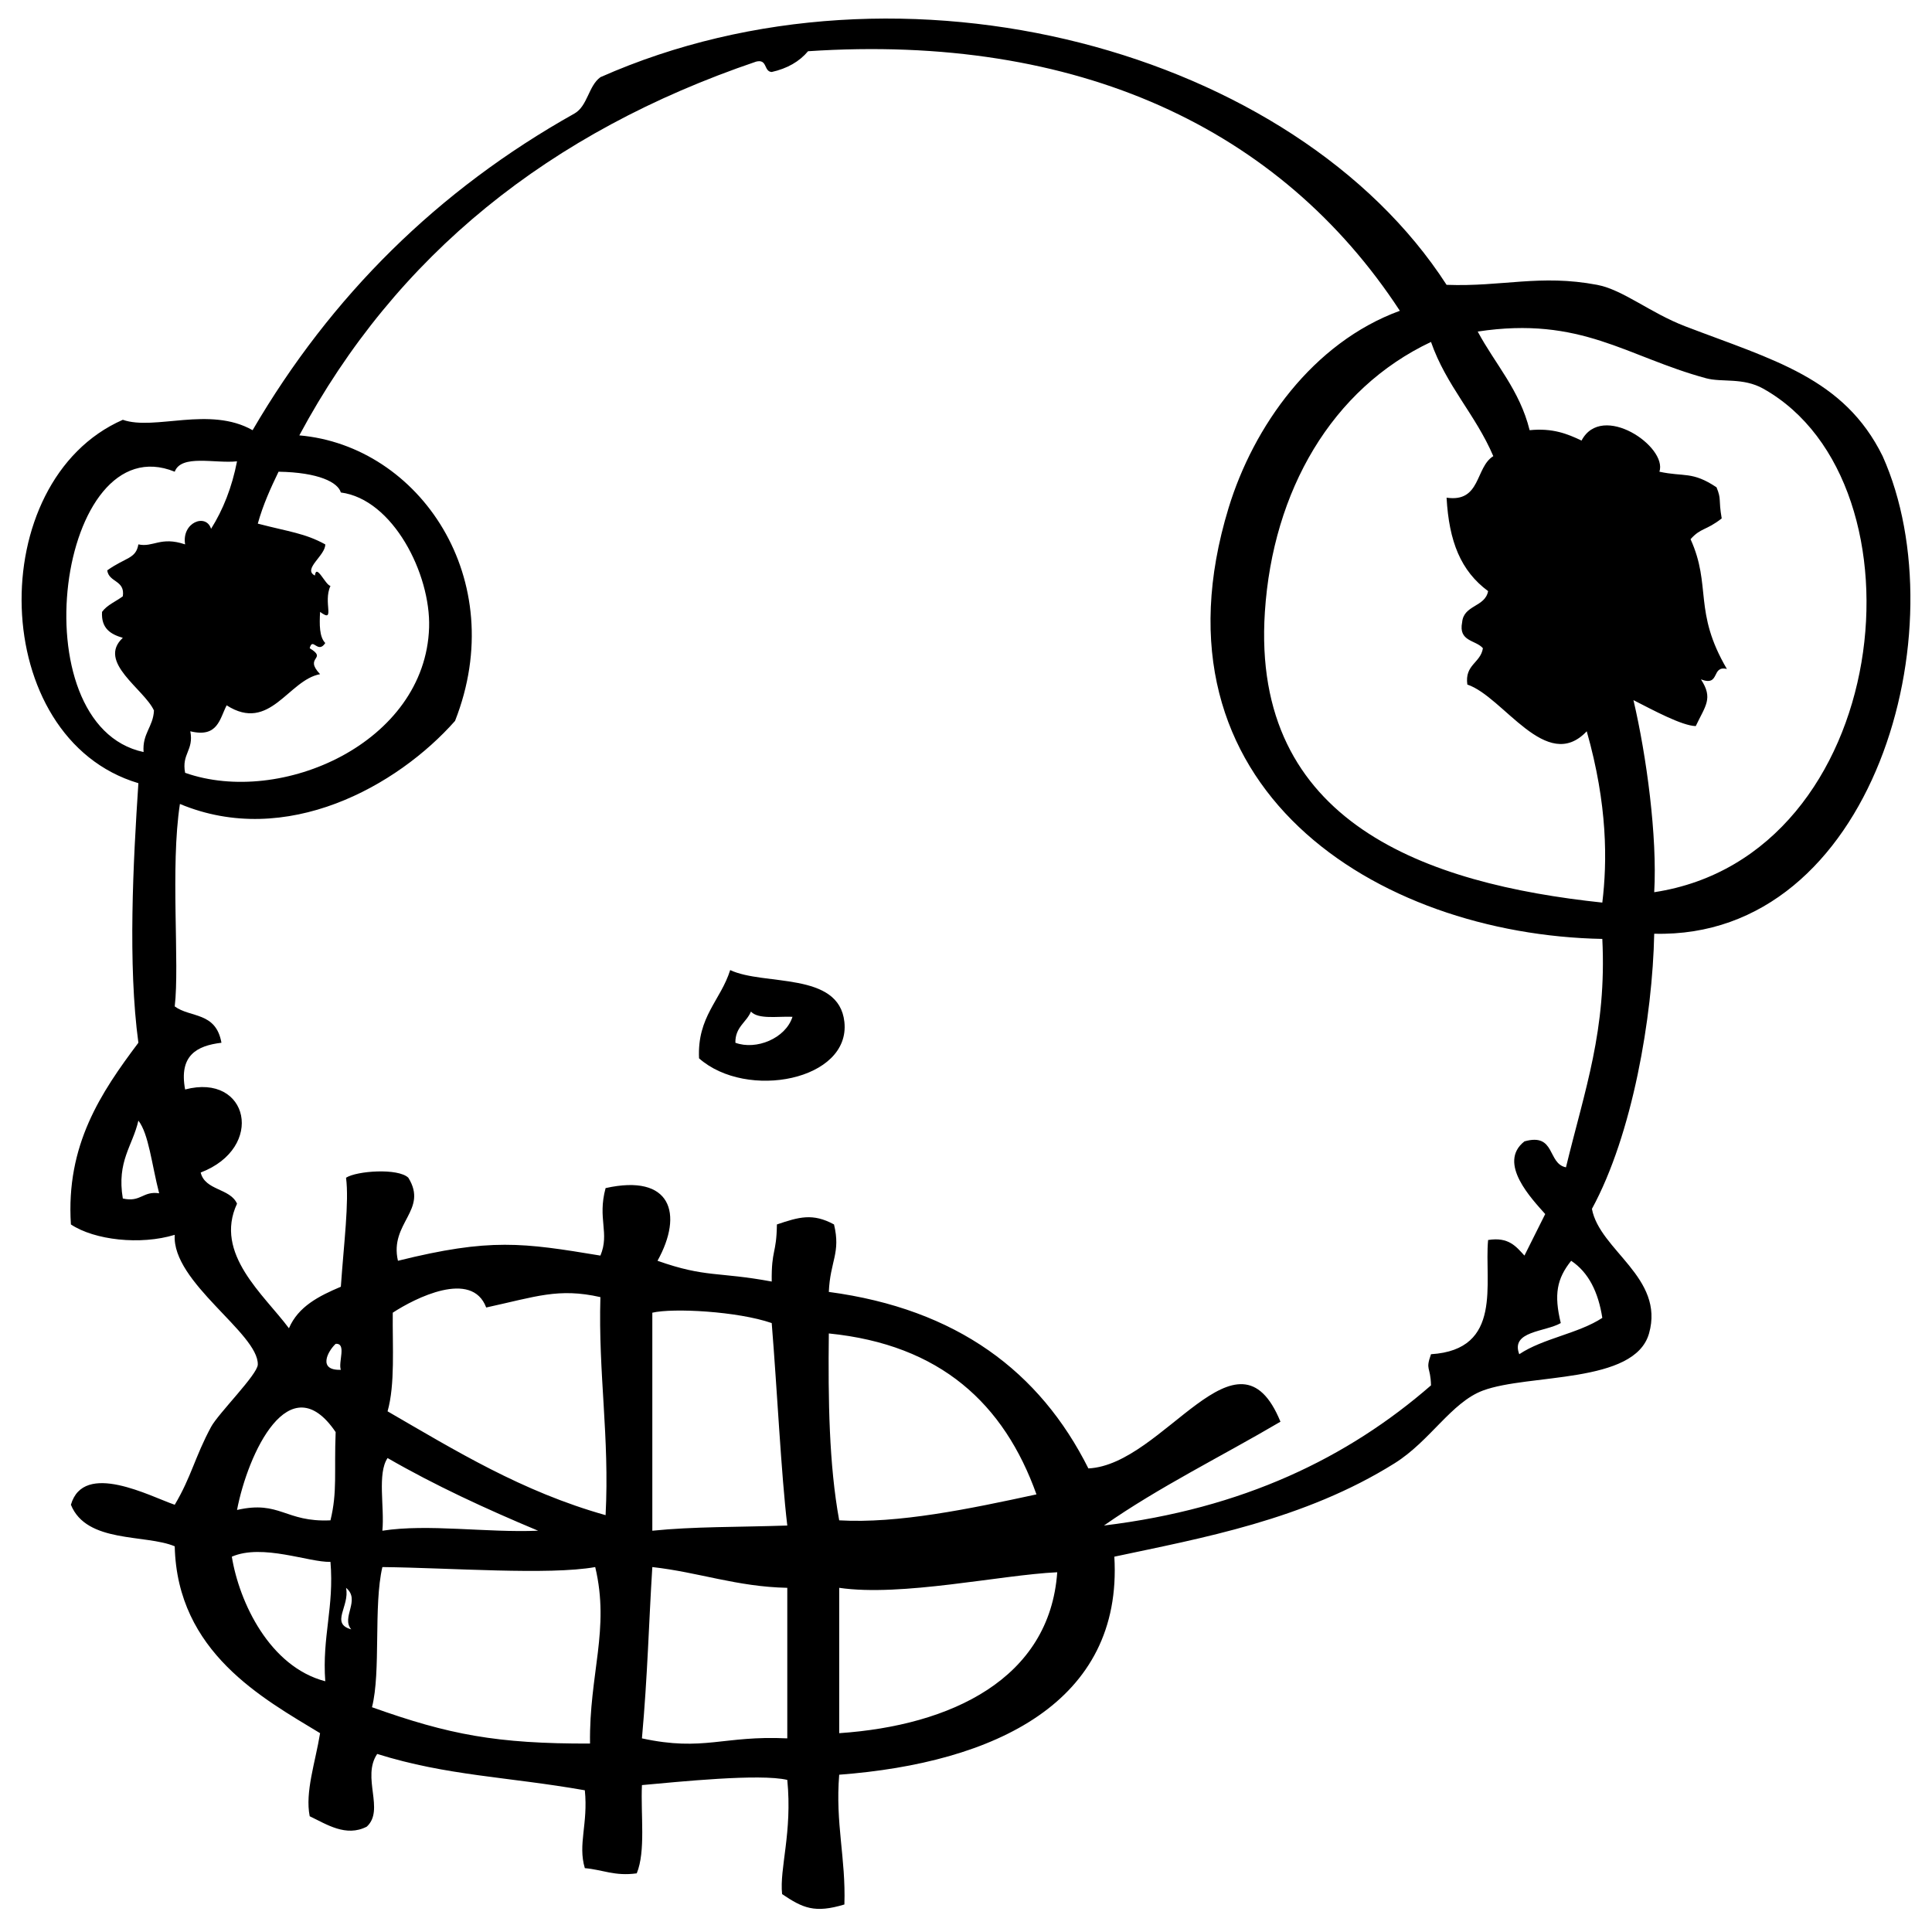
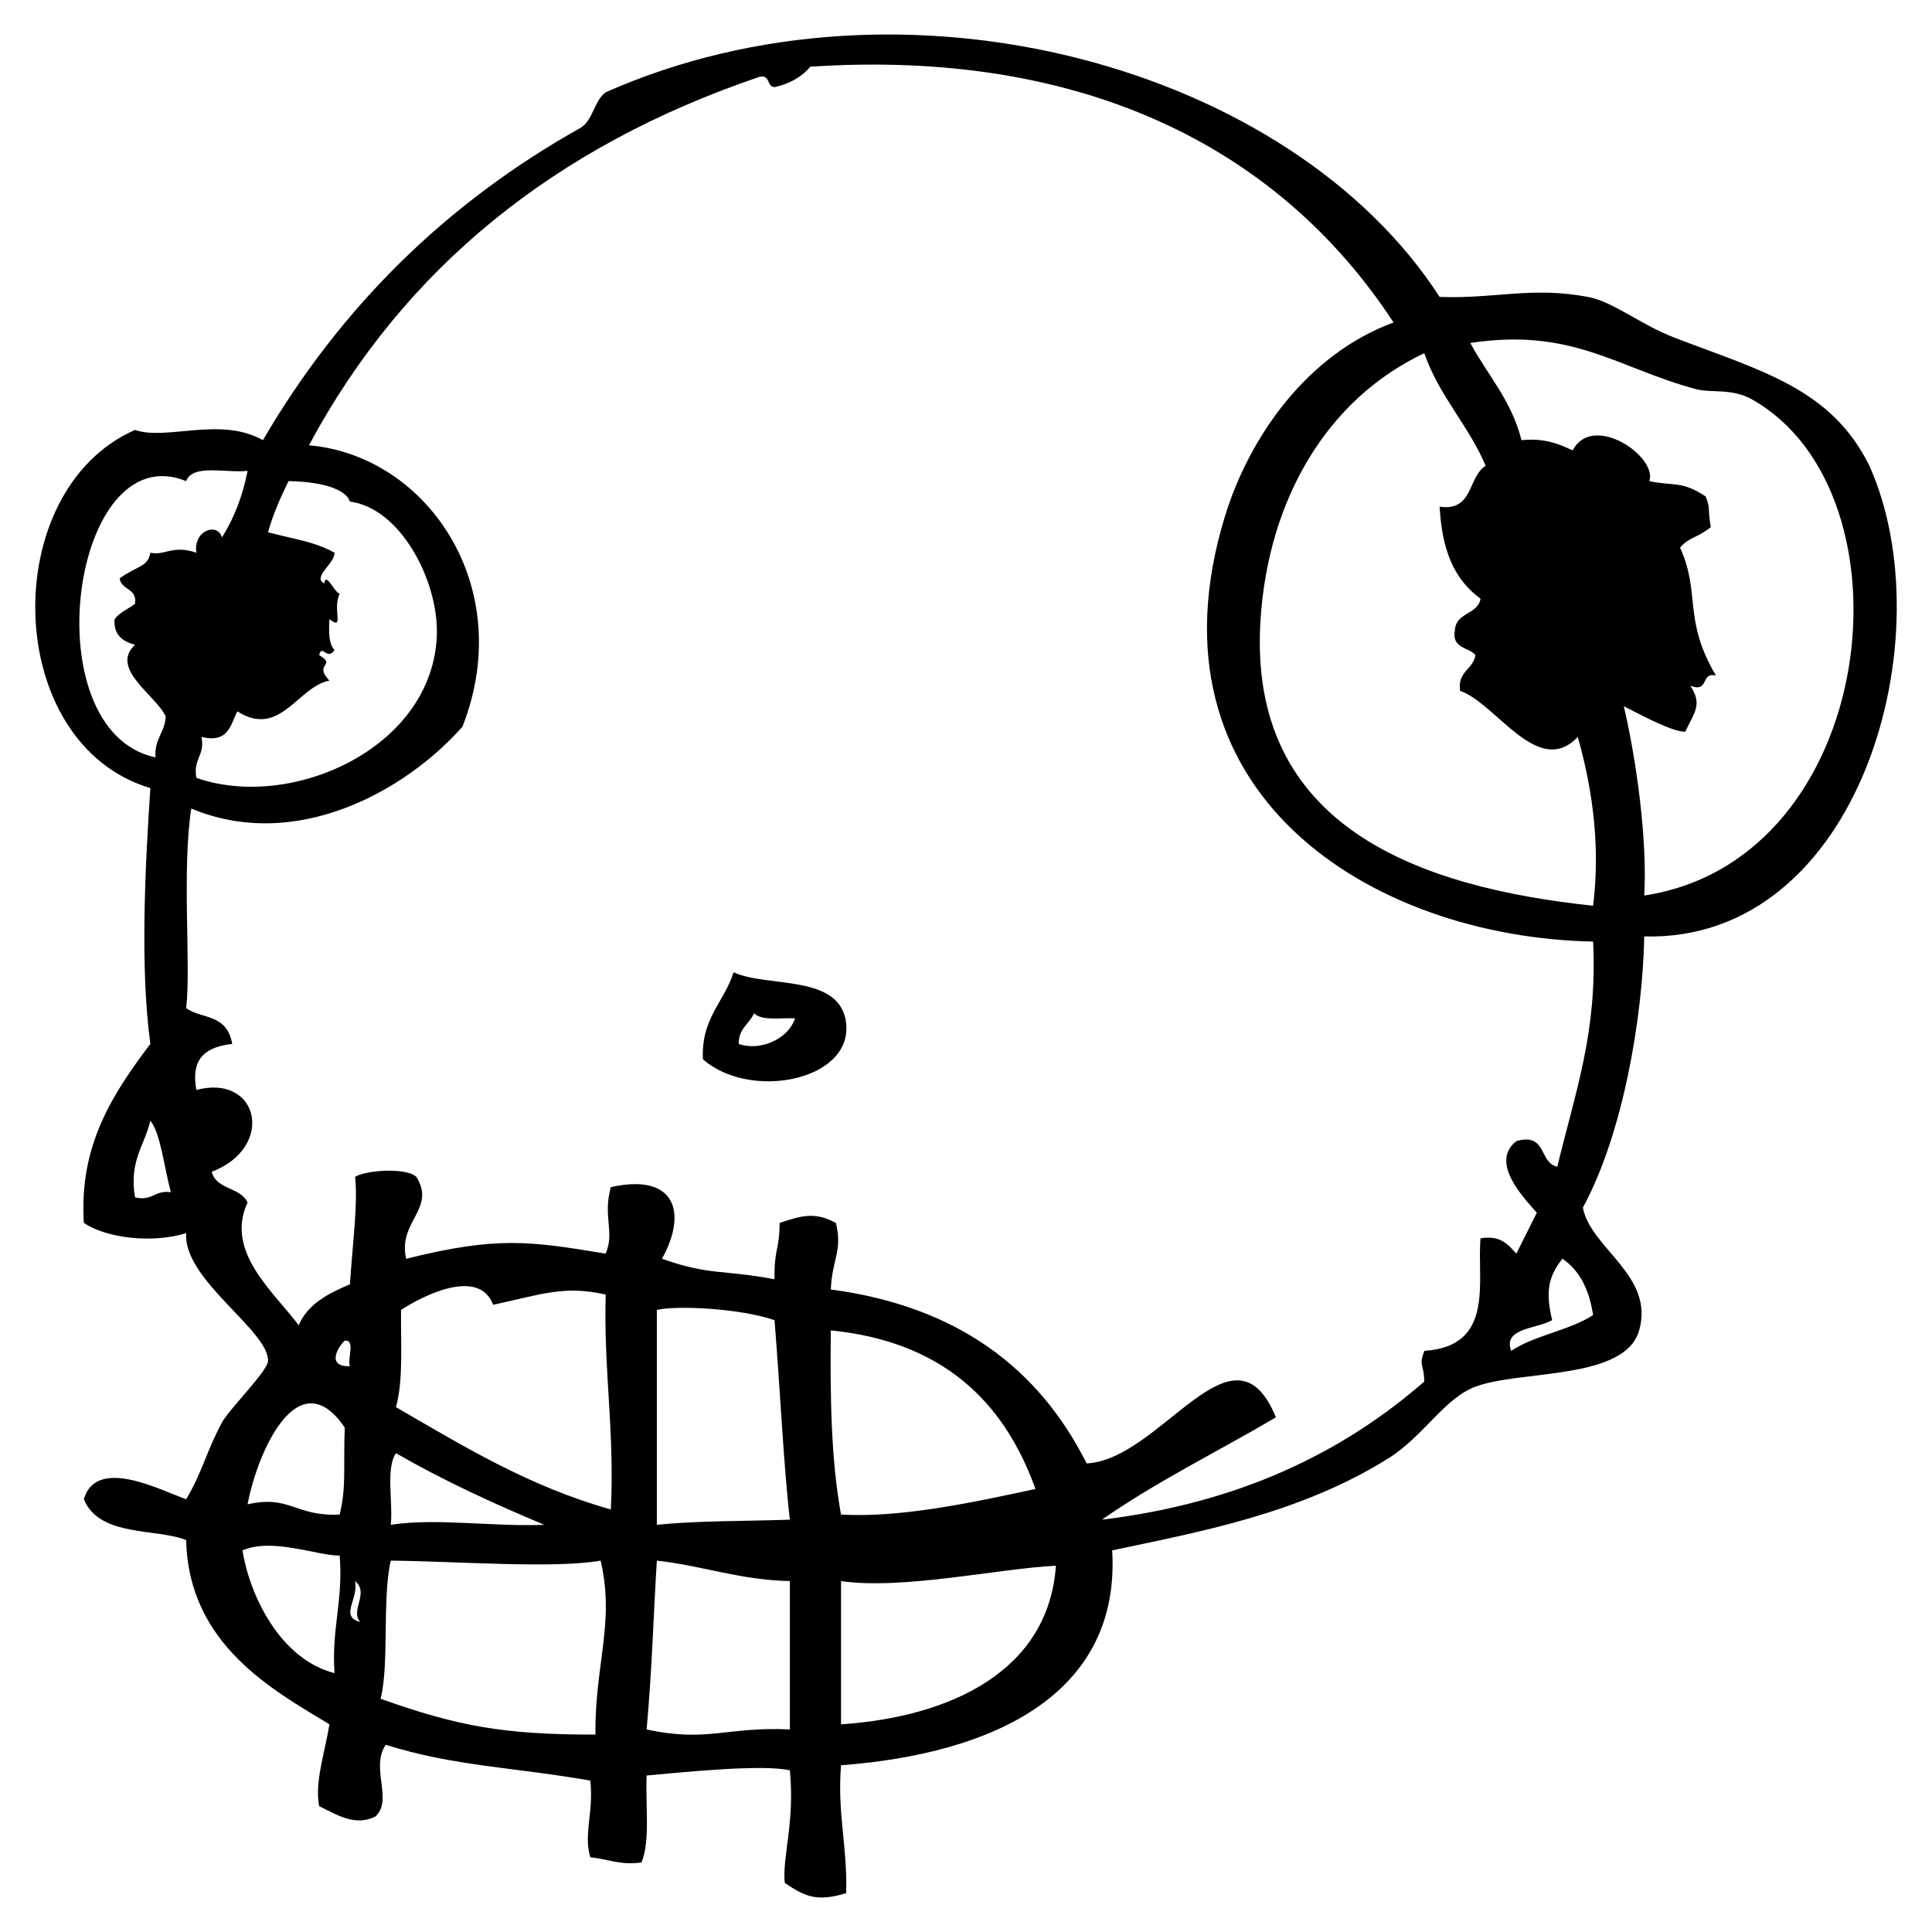
- <svg xmlns="http://www.w3.org/2000/svg" version="1.1" x="0px" y="0px" width="1000px" height="1000px" viewBox="-11.173 -9.606 1000 1000" overflow="visible" enable-background="new -11.173 -9.606 1000 1000" xml:space="preserve">
+ <svg xmlns="http://www.w3.org/2000/svg" version="1.1" x="0px" y="0px" width="750px" height="750px" viewBox="-13.68 -13.392 750 750" overflow="visible" enable-background="new -13.68 -13.392 750 750" xml:space="preserve">
  <defs>
</defs>
-   <path fill-rule="evenodd" clip-rule="evenodd" d="M350.65,538.182c-0.999-21.597,11.209-29.993,16.12-45.681  c17.504,8.279,56.3,0.576,59.113,26.87C429.111,549.527,375.354,559.994,350.65,538.182z M369.459,530.118  c10.702,3.98,26.026-2.215,29.556-13.432c-7.74-0.322-17.589,1.465-21.498-2.689C375.13,519.673,369.338,521.94,369.459,530.118z" />
-   <path fill-rule="evenodd" clip-rule="evenodd" d="M737.571,137.823c28.883,1.084,48.309-5.582,77.92,0  c13.377,2.521,27.436,14.507,45.68,21.494c45.332,17.373,82.137,26.63,102.105,67.176c39.99,89.275-4.711,250.121-118.229,247.198  c-0.871,42.996-11.238,103.874-32.242,142.41c3.973,21.459,37.758,35.579,29.557,64.487c-7.469,26.33-62.217,20.695-85.982,29.558  c-16.311,6.083-27.312,26.118-45.68,37.619c-46.857,29.338-100.252,38.789-145.092,48.364  c4.471,75.4-62.025,106.784-142.413,112.854c-2.063,25.349,3.476,43.097,2.688,67.171c-15.379,4.635-21.48,1.889-32.242-5.373  c-1.418-13.438,5.366-31.745,2.686-59.111c-14.31-3.379-56.271,0.994-75.233,2.684c-0.688,15.436,2.012,34.257-2.689,45.679  c-11.438,1.59-17.771-1.932-26.869-2.685c-3.715-12.408,1.771-22.844,0-40.305c-40.199-7.074-71.043-7.422-107.477-18.808  c-8.195,12.108,4.038,28.943-5.373,37.617c-10.747,5.575-20.883-1.24-29.558-5.374c-2.491-12.505,2.927-27.915,5.375-42.992  c-29.518-17.933-73.98-41.818-75.237-96.73c-15.164-6.373-45.608-1.393-53.737-21.499c6.609-22.89,41.176-4.261,53.737,0  c8.583-14.391,10.421-24.737,18.812-40.302c3.772-6.997,24.036-27.075,24.183-32.242c0.452-16.155-44.613-42.64-42.995-67.174  c-17.805,5.423-41.535,2.736-53.737-5.374c-2.648-41.09,15.465-68.151,34.928-94.046c-5.488-40.376-2.709-93.447,0-134.347  c-77.959-23.213-80.386-156.357-8.059-188.089c16.472,5.767,44.868-7.275,67.174,5.375  c40.606-69.557,95.992-124.337,166.591-163.903c6.843-3.903,7.214-14.282,13.434-18.81  C456.397-39.137,659.253,16.563,737.571,137.823z M92.702,597.292c2.247,9.396,15.239,8.05,18.809,16.123  c-12.06,25.93,13.925,47.093,26.869,64.488c4.828-11.298,15.537-16.704,26.868-21.497c1.586-22.768,4.328-43.857,2.689-56.425  c5.525-3.565,26.972-5.094,32.242,0c10.48,16.876-9.92,23.37-5.374,42.99c47.801-11.871,64.646-9.318,104.791-2.686  c4.897-11.696-1.639-18.996,2.689-34.933c33.879-7.557,40.412,13.229,26.867,37.618c24.993,8.847,31.323,5.582,59.115,10.749  c-0.186-16.825,2.473-14.095,2.686-29.557c11.449-3.858,18.524-5.983,29.556,0c3.588,14.802-2.009,18.883-2.685,34.93  c66.359,8.874,109.226,41.242,134.347,91.354c39.156-1.857,77.186-78.513,99.418-24.18c-30.438,17.925-62.914,33.816-91.357,53.737  c71.904-8.705,126.182-35.035,169.279-72.548c-0.244-10.04-3.012-7.658,0-16.121c37.469-2.345,27.498-37.063,29.555-59.114  c10.678-1.716,14.502,3.409,18.811,8.063c3.533-7.213,7.213-14.283,10.748-21.496c-6.637-7.54-25.039-26.416-10.748-37.617  c16.23-4.59,11.77,11.517,21.496,13.433c9.766-40.323,21.145-71.053,18.809-118.225c-116.543-2.273-237.717-77.843-193.461-223.019  c12.875-42.246,43.557-85.616,88.67-102.104C651.579,56.799,546.726,7.649,407.076,16.911c-4.494,5.359-10.763,8.944-18.809,10.748  c-4.235-0.244-2.103-6.854-8.06-5.375C273.228,58.611,193.774,122.461,143.753,215.746c62.114,5.364,109.457,74.403,80.608,147.784  c-29.799,33.722-87.335,66.009-142.408,42.99c-5.049,32.716-0.083,82.607-2.689,104.792c8.082,5.979,21.306,2.66,24.186,18.808  c-12.801,1.533-22.082,6.579-18.809,24.186C117.582,545.618,126.225,584.473,92.702,597.292z M901.476,191.565  c-10.486-5.878-21.387-3.163-29.557-5.377c-41.338-11.201-64.639-32.316-118.229-24.181c9.057,16.919,21.721,30.234,26.871,51.051  c11.949-1.2,19.588,1.909,26.871,5.374c10.537-20.096,44.629,3.148,40.305,16.121c12.84,2.776,16.939-0.355,29.557,8.063  c2.68,6.562,0.891,5.726,2.686,16.122c-8.273,6.442-10.74,4.709-16.123,10.746c10.959,24.148,1.289,37.348,18.809,67.174  c-8.279-2.009-3.275,9.266-13.434,5.375c6.465,9.859,2.277,13.687-2.686,24.184c-7.168-0.174-22.006-8.217-32.246-13.437  c6.797,29.014,12.383,70.594,10.748,99.417C968.435,433.474,988.899,240.554,901.476,191.565z M737.571,247.989  c17.828,2.602,14.777-15.672,24.184-21.496c-9.092-21.363-24.389-36.515-32.244-59.114c-51.379,24.274-81.863,77.049-85.984,139.724  c-7.188,109.334,83.656,140.823,174.654,150.469c2.578-21.208,2.789-50.473-8.061-88.672c-20.877,22.1-43.066-17.918-61.803-24.18  c-1.445-10.404,6.848-11.067,8.062-18.808c-3.717-4.348-12.783-3.341-10.748-13.436c0.797-9.056,11.912-7.792,13.434-16.122  C744.929,285.885,738.839,270.733,737.571,247.989z M84.641,272.169c-1.884-11.417,10.869-16.264,13.435-8.059  c6.221-9.898,10.81-21.434,13.434-34.931c-11.305,1.235-28.87-3.792-32.246,5.373c-60.344-24.598-81.221,131.255-16.12,145.097  c-0.719-9.672,4.964-12.949,5.375-21.496c-5.082-11.135-29.619-25.085-16.123-37.619c-6.245-1.814-11.286-4.833-10.749-13.432  c2.64-3.633,7.171-5.371,10.749-8.063c1.272-8.434-7.232-7.097-8.061-13.433c9.673-6.868,14.792-5.869,16.12-13.438  C68.149,273.868,71.918,267.863,84.641,272.169z M210.928,315.163c0.864-27.699-18.718-66.353-45.68-69.861  c-1.473-5.207-11.409-10.407-32.243-10.749c-4.081,8.46-8.018,17.062-10.745,26.871c16.298,4.254,24.302,4.927,34.927,10.746  c0.123,5.754-11.89,12.846-5.374,16.123c0.8-6.397,5.383,4.877,8.063,5.375c-4.014,8.586,2.837,19.549-5.374,13.437  c-0.354,6.622-0.408,12.945,2.685,16.121c-3.869,5.945-6.555-3.385-8.059,2.688c9.569,5.832-3.306,4.291,5.375,13.433  c-16.48,2.981-25.944,30.474-48.365,16.123c-3.65,7.098-4.587,16.911-18.81,13.433c1.904,9.966-4.591,11.532-2.686,21.498  C134.291,407.906,209.061,374.879,210.928,315.163z M52.396,610.728c9.322,2.157,10.328-4.003,18.808-2.686  c-3.873-15.025-5.387-30.729-10.749-37.618C57.469,583.557,49.178,591.387,52.396,610.728z M796.683,675.215  c-8.111,4.659-26.098,4.038-21.494,16.122c12.342-8.26,30.553-10.65,42.992-18.809c-2.049-13.179-6.988-23.464-16.125-29.557  C794.638,652.275,793.085,660.404,796.683,675.215z M240.484,667.155c-7.438-19.773-36.975-4.779-48.366,2.688  c-0.194,17.717,1.265,37.086-2.686,51.048c35.173,20.357,69.515,41.547,112.852,53.745c2.086-40.604-3.844-73.186-2.689-112.854  C277.904,656.88,266.306,661.533,240.484,667.155z M326.467,669.843c0,37.615,0,75.233,0,112.851  c21.411-2.193,43.935-1.812,69.86-2.688c-3.21-27.167-5.188-69.384-8.06-104.791C370.648,669.108,337.224,667.321,326.467,669.843z   M423.195,777.319c30.478,1.792,67.587-5.964,102.104-13.433c-16.754-46.839-49.661-77.521-107.476-83.299  C417.433,715.015,417.925,748.559,423.195,777.319z M165.248,699.398c-1.47-3.906,3.141-13.888-2.686-13.436  C158.314,689.943,153.24,699.854,165.248,699.398z M111.51,771.946c22.298-5.093,24.872,6.468,48.366,5.373  c3.621-14.934,1.853-24.666,2.686-45.68C138.611,696.345,117.134,742.677,111.51,771.946z M186.744,782.693  c23.744-3.684,53.496,1.093,80.608,0c-27.151-11.359-53.5-23.525-77.92-37.617C184.029,753.107,187.914,770.428,186.744,782.693z   M157.187,860.618c-1.692-23.191,4.662-38.331,2.689-61.805c-10.98,0.373-35.195-9.57-51.055-2.685  C112.666,819.771,128.411,853.116,157.187,860.618z M181.371,874.049c39.807,14.202,64.472,18.946,112.853,18.809  c-0.499-36.035,10.386-59.115,2.686-91.354c-23.959,4.302-75.37,0.376-110.166,0C182.068,821.578,186.065,855.618,181.371,874.049z   M321.093,890.171c32.005,6.945,42.006-1.601,75.233,0c0-25.971,0-51.946,0-77.92c-26.301-0.569-45.687-8.052-69.86-10.747  C324.617,830.943,324.061,857.009,321.093,890.171z M423.195,812.251c0,25.078,0,50.154,0,75.234  c57.793-3.904,108.976-28.08,112.854-83.296C506.81,805.562,455.526,816.979,423.195,812.251z M170.625,833.747  c-5.361-6.275,5.012-15.14-2.688-21.496C169.985,821.836,159.61,830.7,170.625,833.747z" />
+   <path fill-rule="evenodd" clip-rule="evenodd" d="M259.186,397.801c-0.739-15.963,8.285-22.17,11.915-33.766  c12.938,6.119,41.615,0.426,43.694,19.861C317.181,406.188,277.446,413.924,259.186,397.801z M273.088,391.84  c7.911,2.943,19.238-1.637,21.846-9.928c-5.721-0.238-13,1.084-15.89-1.988C277.28,384.12,272.999,385.795,273.088,391.84z" />
+   <path fill-rule="evenodd" clip-rule="evenodd" d="M545.18,101.873c21.35,0.802,35.709-4.125,57.595,0  c9.889,1.863,20.281,10.723,33.766,15.888c33.508,12.841,60.713,19.684,75.472,49.654c29.559,65.988-3.482,184.878-87.389,182.718  c-0.645,31.78-8.308,76.778-23.832,105.262c2.936,15.861,27.909,26.299,21.847,47.666c-5.521,19.463-45.987,15.297-63.555,21.848  c-12.057,4.498-20.188,19.307-33.765,27.807c-34.634,21.686-74.102,28.672-107.246,35.748  c3.305,55.734-45.846,78.932-105.265,83.418c-1.525,18.736,2.57,31.854,1.987,49.648c-11.368,3.426-15.877,1.396-23.832-3.971  c-1.049-9.932,3.966-23.465,1.985-43.693c-10.577-2.496-41.593,0.736-55.609,1.984c-0.508,11.41,1.487,25.32-1.988,33.764  c-8.454,1.176-13.135-1.428-19.86-1.984c-2.746-9.172,1.309-16.885,0-29.793c-29.714-5.229-52.513-5.484-79.442-13.9  c-6.058,8.949,2.984,21.393-3.972,27.807c-7.944,4.119-15.436-0.92-21.848-3.973c-1.841-9.244,2.164-20.635,3.973-31.779  c-21.818-13.254-54.683-30.91-55.612-71.498c-11.209-4.711-33.712-1.031-39.721-15.891c4.886-16.922,30.436-3.15,39.721,0  c6.344-10.637,7.703-18.285,13.904-29.791c2.789-5.17,17.767-20.014,17.875-23.832c0.334-11.941-32.975-31.518-31.779-49.65  c-13.16,4.006-30.701,2.021-39.721-3.973c-1.958-30.373,11.432-50.375,25.818-69.516c-4.057-29.845-2.002-69.072,0-99.303  c-57.624-17.157-59.418-115.572-5.957-139.027c12.175,4.263,33.165-5.377,49.652,3.974c30.014-51.414,70.954-91.905,123.136-121.151  c5.059-2.884,5.333-10.556,9.931-13.903C337.349-28.928,487.292,12.243,545.18,101.873z M68.521,441.493  c1.661,6.945,11.265,5.949,13.903,11.918c-8.915,19.166,10.292,34.809,19.86,47.666c3.569-8.352,11.484-12.346,19.86-15.889  c1.172-16.828,3.198-32.418,1.987-41.707c4.084-2.637,19.936-3.766,23.832,0c7.747,12.473-7.333,17.273-3.972,31.775  c35.332-8.773,47.782-6.887,77.457-1.984c3.62-8.645-1.212-14.041,1.987-25.82c25.042-5.586,29.871,9.777,19.859,27.805  c18.474,6.539,23.152,4.127,43.695,7.945c-0.138-12.436,1.828-10.416,1.985-21.846c8.463-2.854,13.693-4.422,21.848,0  c2.652,10.939-1.486,13.957-1.985,25.818c49.05,6.559,80.735,30.484,99.303,67.525c28.942-1.373,57.052-58.033,73.485-17.873  c-22.498,13.25-46.503,24.996-67.527,39.721c53.148-6.434,93.268-25.896,125.125-53.625c-0.182-7.422-2.228-5.66,0-11.916  c27.694-1.732,20.324-27.395,21.844-43.695c7.894-1.268,10.721,2.521,13.905,5.961c2.61-5.332,5.331-10.557,7.943-15.889  c-4.905-5.574-18.507-19.525-7.943-27.805c11.996-3.393,8.699,8.514,15.889,9.93c7.219-29.807,15.629-52.521,13.901-87.388  c-86.143-1.68-175.709-57.538-142.996-164.846c9.516-31.226,32.194-63.284,65.539-75.47C481.62,41.984,404.116,5.654,300.893,12.5  c-3.322,3.96-7.955,6.611-13.902,7.944c-3.13-0.18-1.554-5.066-5.957-3.972C201.958,43.323,143.23,90.519,106.256,159.47  c45.912,3.965,80.906,54.996,59.583,109.235c-22.027,24.927-64.554,48.791-105.262,31.776c-3.733,24.183-0.062,61.061-1.988,77.457  c5.974,4.42,15.748,1.967,17.877,13.902c-9.461,1.135-16.322,4.863-13.903,17.877C86.911,403.297,93.301,432.018,68.521,441.493z   M666.332,141.597c-7.751-4.344-15.809-2.337-21.847-3.975c-30.555-8.278-47.777-23.887-87.39-17.873  c6.695,12.505,16.055,22.348,19.862,37.735c8.832-0.887,14.479,1.411,19.862,3.972c7.788-14.854,32.987,2.327,29.791,11.917  c9.491,2.052,12.521-0.264,21.846,5.959c1.982,4.85,0.659,4.232,1.987,11.917c-6.116,4.761-7.939,3.481-11.919,7.943  c8.101,17.85,0.954,27.606,13.903,49.652c-6.119-1.485-2.421,6.85-9.93,3.973c4.777,7.288,1.685,10.118-1.984,17.876  c-5.299-0.128-16.267-6.074-23.836-9.931c5.024,21.446,9.153,52.179,7.945,73.484C715.825,320.405,730.952,177.808,666.332,141.597z   M545.18,183.303c13.178,1.923,10.924-11.584,17.877-15.889c-6.721-15.792-18.027-26.991-23.833-43.695  c-37.979,17.942-60.511,56.952-63.557,103.278c-5.312,80.815,61.835,104.09,129.096,111.22c1.907-15.676,2.062-37.308-5.957-65.542  c-15.432,16.335-31.833-13.245-45.682-17.873c-1.068-7.69,5.061-8.181,5.959-13.902c-2.747-3.213-9.448-2.47-7.944-9.932  c0.588-6.694,8.805-5.759,9.929-11.917C550.62,211.314,546.118,200.115,545.18,183.303z M62.563,201.176  c-1.393-8.439,8.035-12.021,9.931-5.957c4.598-7.316,7.99-15.842,9.931-25.819c-8.356,0.914-21.34-2.803-23.835,3.972  C13.985,155.19-1.445,270.39,46.674,280.621c-0.531-7.149,3.669-9.572,3.973-15.889c-3.756-8.23-21.893-18.542-11.917-27.806  c-4.616-1.34-8.342-3.572-7.945-9.928c1.951-2.686,5.301-3.97,7.945-5.96c0.94-6.234-5.345-5.245-5.958-9.928  c7.15-5.077,10.933-4.338,11.915-9.933C50.373,202.431,53.159,197.993,62.563,201.176z M155.909,232.956  c0.639-20.474-13.836-49.045-33.764-51.639c-1.089-3.849-8.434-7.692-23.833-7.945c-3.016,6.253-5.926,12.611-7.943,19.861  c12.048,3.145,17.963,3.642,25.817,7.943c0.091,4.253-8.788,9.495-3.972,11.917c0.59-4.729,3.979,3.605,5.959,3.973  c-2.967,6.346,2.098,14.45-3.972,9.932c-0.262,4.894-0.302,9.568,1.984,11.916c-2.86,4.394-4.846-2.502-5.957,1.987  c7.073,4.311-2.444,3.171,3.973,9.929c-12.182,2.204-19.177,22.525-35.75,11.917c-2.698,5.247-3.391,12.5-13.903,9.929  c1.407,7.367-3.394,8.524-1.985,15.89C99.262,301.507,154.53,277.094,155.909,232.956z M38.729,451.422  c6.891,1.596,7.634-2.957,13.902-1.982c-2.862-11.107-3.982-22.715-7.945-27.807C42.479,431.34,36.351,437.127,38.729,451.422z   M588.874,499.09c-5.995,3.443-19.291,2.984-15.887,11.916c9.122-6.105,22.583-7.873,31.776-13.902  c-1.514-9.742-5.164-17.342-11.919-21.848C587.362,482.133,586.213,488.143,588.874,499.09z M177.756,493.133  c-5.498-14.617-27.33-3.533-35.75,1.986c-0.144,13.096,0.935,27.412-1.985,37.732c25.999,15.047,51.382,30.709,83.416,39.727  c1.542-30.014-2.841-54.098-1.987-83.418C205.415,485.538,196.842,488.977,177.756,493.133z M241.31,495.12  c0,27.803,0,55.609,0,83.414c15.826-1.621,32.475-1.34,51.638-1.986c-2.373-20.082-3.835-51.287-5.958-77.457  C273.967,494.577,249.261,493.254,241.31,495.12z M312.808,574.561c22.528,1.324,49.958-4.408,75.472-9.93  c-12.385-34.621-36.708-57.299-79.442-61.57C308.548,528.508,308.912,553.303,312.808,574.561z M122.145,516.965  c-1.086-2.887,2.321-10.266-1.985-9.93C117.019,509.977,113.269,517.301,122.145,516.965z M82.424,570.59  c16.481-3.766,18.384,4.779,35.749,3.971c2.677-11.039,1.369-18.232,1.986-33.764C102.456,514.708,86.58,548.954,82.424,570.59z   M138.034,578.534c17.55-2.723,39.542,0.807,59.583,0c-20.069-8.396-39.546-17.389-57.596-27.805  C136.027,556.665,138.898,569.467,138.034,578.534z M116.186,636.133c-1.25-17.143,3.446-28.334,1.988-45.686  c-8.116,0.275-26.014-7.074-37.738-1.984C83.278,605.94,94.916,630.586,116.186,636.133z M134.062,646.059  c29.424,10.498,47.655,14.004,83.416,13.902c-0.369-26.635,7.677-43.695,1.986-67.523c-17.71,3.178-55.71,0.277-81.43,0  C134.578,607.276,137.532,632.436,134.062,646.059z M237.338,657.977c23.656,5.133,31.049-1.186,55.609,0  c0-19.197,0-38.398,0-57.596c-19.44-0.422-33.77-5.951-51.638-7.943C239.943,614.198,239.532,633.463,237.338,657.977z   M312.808,600.381c0,18.535,0,37.072,0,55.609c42.719-2.885,80.55-20.754,83.417-61.568  C374.613,595.436,336.705,603.877,312.808,600.381z M126.119,616.27c-3.963-4.639,3.704-11.191-1.987-15.889  C125.646,607.465,117.977,614.018,126.119,616.27z" />
</svg>
